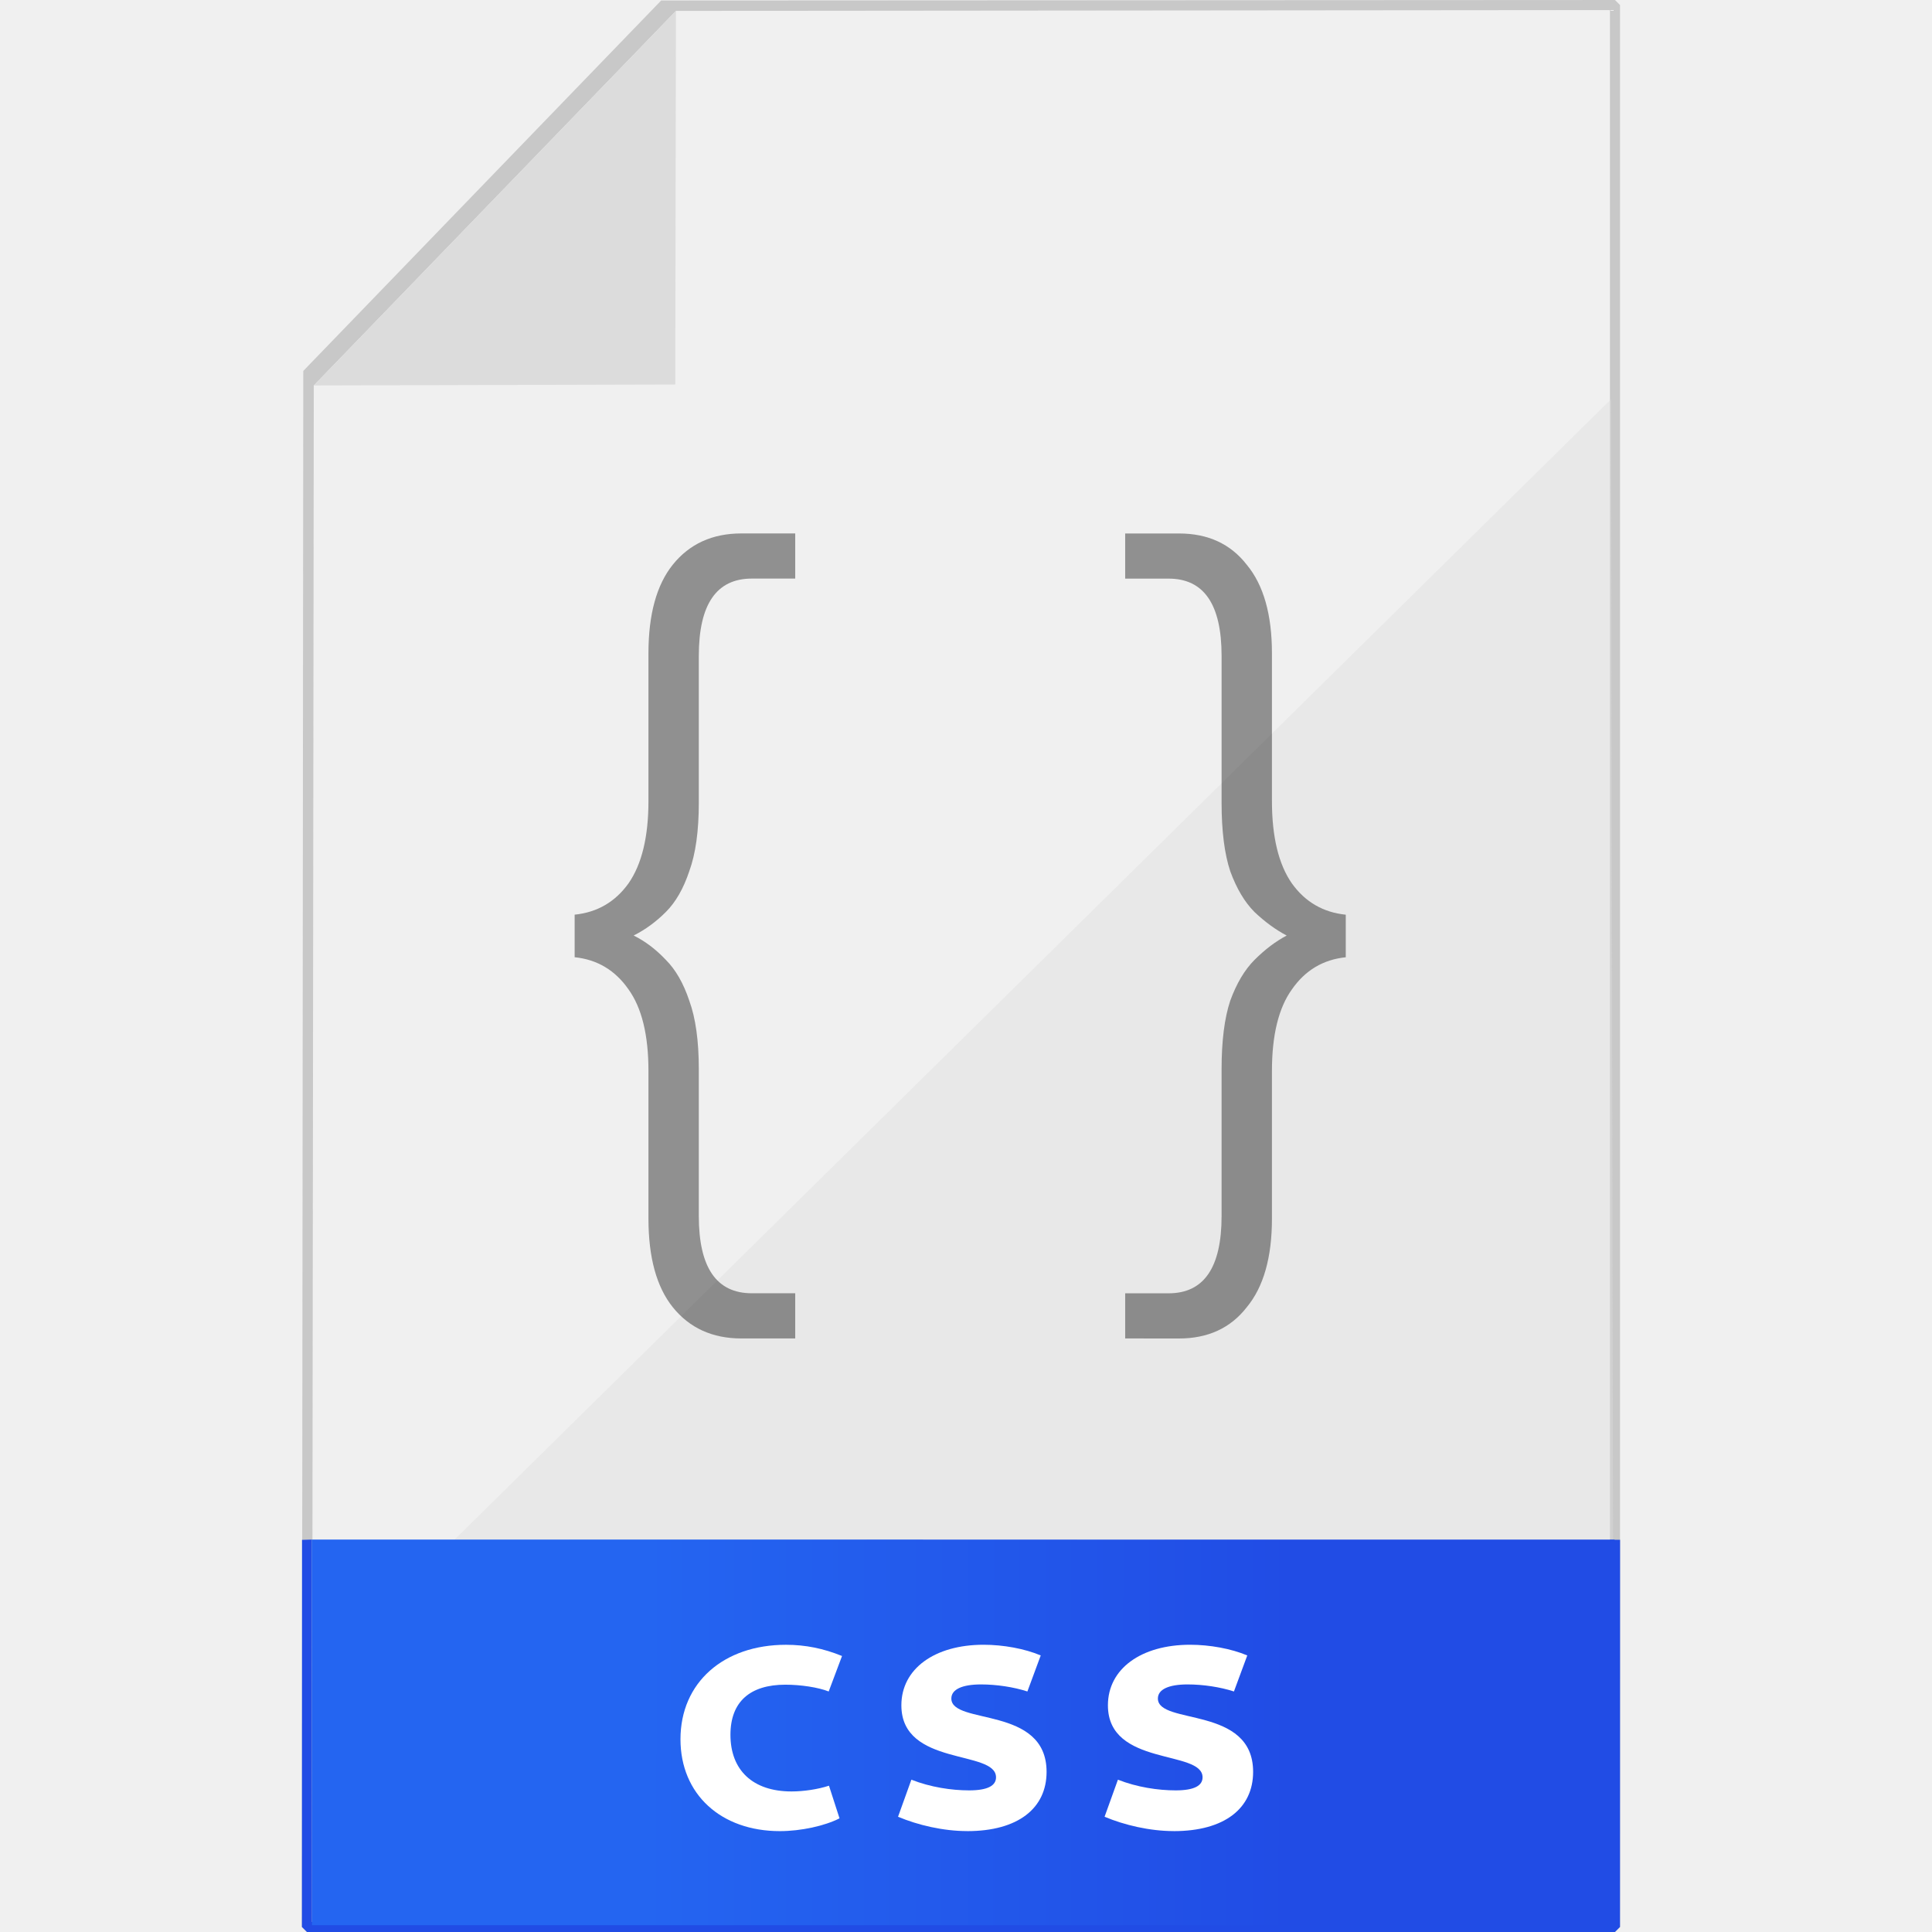
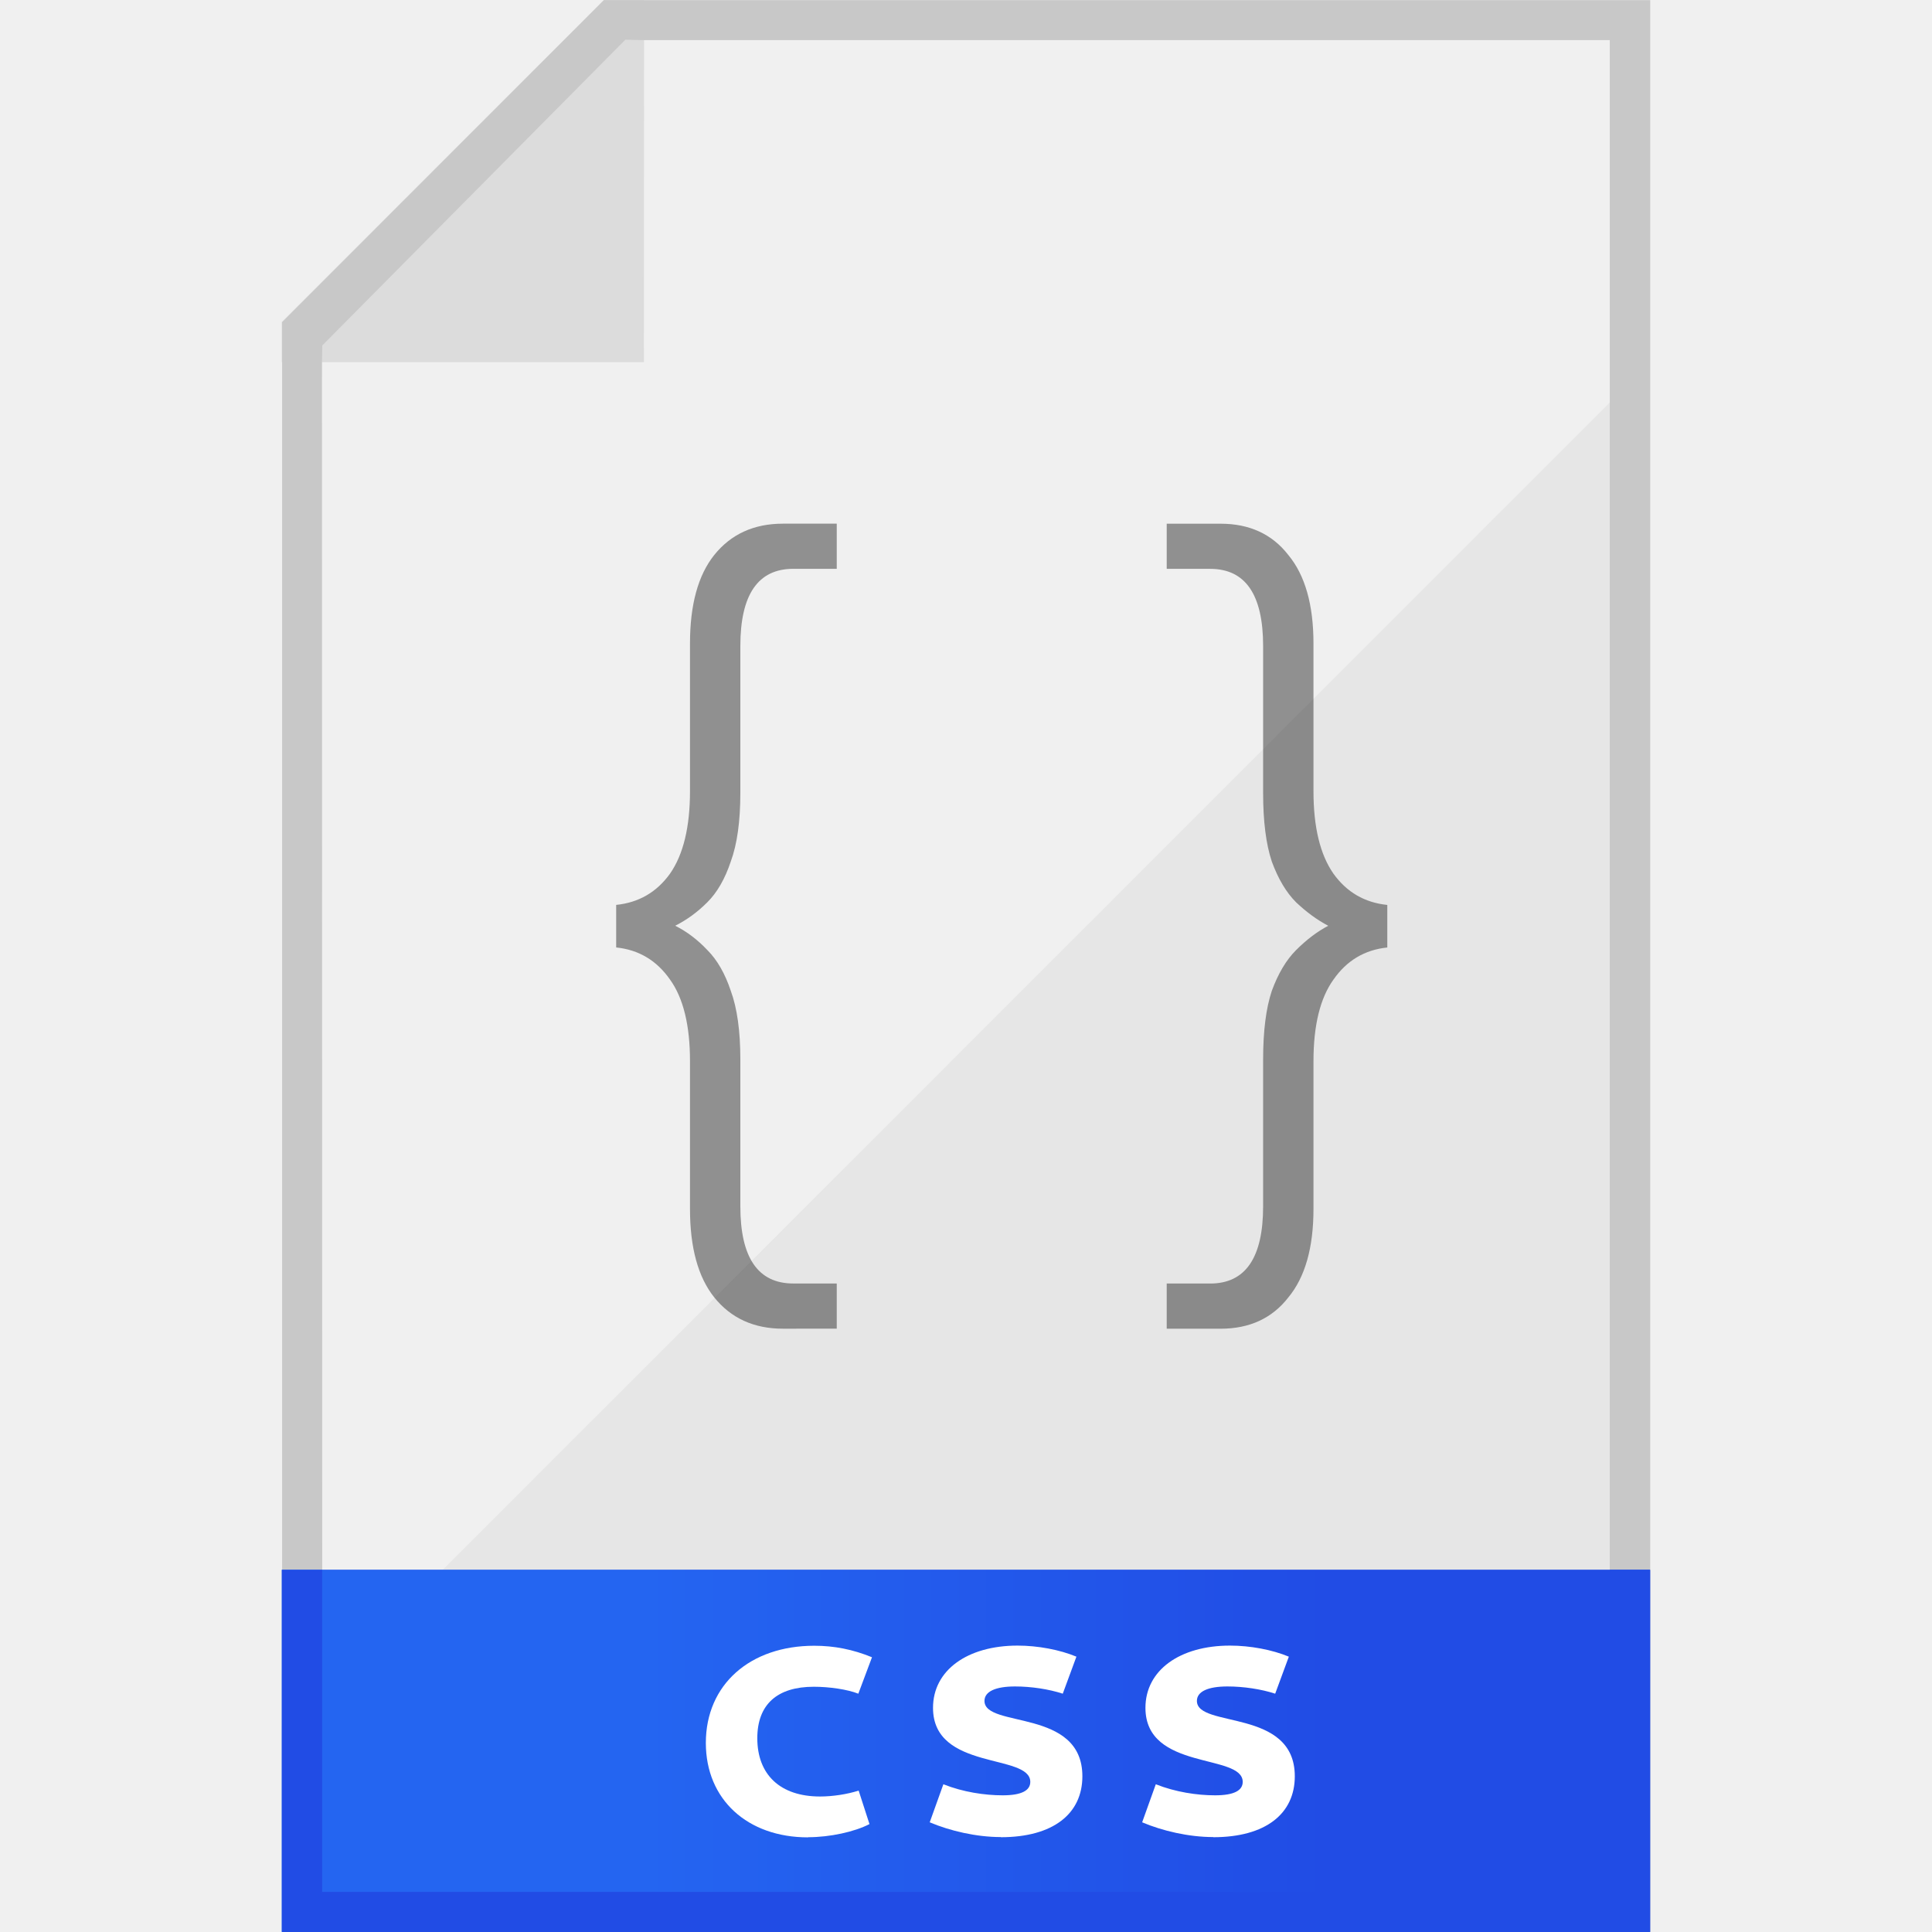
- <svg xmlns="http://www.w3.org/2000/svg" xmlns:xlink="http://www.w3.org/1999/xlink" width="192" height="192" viewBox="0 0 50.8 50.8" version="1.1" id="svg1420">
-   <defs id="defs1414">
-     <linearGradient id="linearGradient967">
-       <stop style="stop-color:#2465f1;stop-opacity:1" offset="0" id="stop963" />
-       <stop style="stop-color:#214ce5;stop-opacity:1" offset="1" id="stop965" />
+ <svg xmlns="http://www.w3.org/2000/svg" xmlns:xlink="http://www.w3.org/1999/xlink" width="48" height="48" viewBox="0 0 12.7 12.7" version="1.1" id="svg8">
+   <defs id="defs2">
+     <linearGradient id="linearGradient919">
+       <stop style="stop-color:#2465f1;stop-opacity:1" offset="0" id="stop915" />
+       <stop style="stop-color:#214ce5;stop-opacity:1" offset="1" id="stop917" />
    </linearGradient>
-     <linearGradient id="linearGradient2207">
-       <stop style="stop-color:#f24f47;stop-opacity:1" offset="0" id="stop2203" />
-       <stop style="stop-color:#dd2e25;stop-opacity:1" offset="1" id="stop2205" />
-     </linearGradient>
-     <linearGradient xlink:href="#linearGradient2207" id="linearGradient2209" x1="-7.884" y1="29.337" x2="26.257" y2="29.337" gradientUnits="userSpaceOnUse" />
-     <linearGradient xlink:href="#linearGradient2207" id="linearGradient2216" gradientUnits="userSpaceOnUse" x1="0.814" y1="28.632" x2="22.984" y2="28.021" gradientTransform="matrix(1.003558,0,0,1.008444,-0.01857073,-0.2052796)" />
-     <linearGradient xlink:href="#linearGradient2207" id="linearGradient2276" gradientUnits="userSpaceOnUse" gradientTransform="matrix(1.003499,0,0,1.008355,20.34638,18.33469)" x1="0.814" y1="28.632" x2="17.795" y2="28.647" />
-     <linearGradient xlink:href="#linearGradient967" id="linearGradient2590" gradientUnits="userSpaceOnUse" gradientTransform="matrix(1.003499,0,0,1.008355,20.34638,18.33469)" x1="0.814" y1="28.632" x2="17.795" y2="28.647" />
+     <linearGradient xlink:href="#linearGradient919" id="linearGradient921" x1="4.365" y1="10.98" x2="8.864" y2="10.98" gradientUnits="userSpaceOnUse" gradientTransform="translate(-0.00113736,-4.2278593e-4)" />
  </defs>
  <g id="layer1">
-     <g id="g2588" transform="matrix(0.9999928,0,0,1,-4.240346,-2.365782)" style="stroke-width:1">
-       <g id="g2573" style="stroke-width:1">
-         <path style="color:#000000;font-style:normal;font-variant:normal;font-weight:normal;font-stretch:normal;font-size:medium;line-height:normal;font-family:sans-serif;font-variant-ligatures:normal;font-variant-position:normal;font-variant-caps:normal;font-variant-numeric:normal;font-variant-alternates:normal;font-variant-east-asian:normal;font-feature-settings:normal;font-variation-settings:normal;text-indent:0;text-align:start;text-decoration:none;text-decoration-line:none;text-decoration-style:solid;text-decoration-color:#000000;letter-spacing:normal;word-spacing:normal;text-transform:none;writing-mode:lr-tb;direction:ltr;text-orientation:mixed;dominant-baseline:auto;baseline-shift:baseline;text-anchor:start;white-space:normal;shape-padding:0;shape-margin:0;inline-size:0;clip-rule:nonzero;display:inline;overflow:visible;visibility:visible;isolation:auto;mix-blend-mode:normal;color-interpolation:sRGB;color-interpolation-filters:linearRGB;solid-color:#000000;solid-opacity:1;vector-effect:none;fill:#f0f0f0;fill-opacity:1;fill-rule:nonzero;stroke:none;stroke-width:0.265;stroke-linecap:round;stroke-linejoin:bevel;stroke-miterlimit:4;stroke-dasharray:none;stroke-dashoffset:0;stroke-opacity:1;color-rendering:auto;image-rendering:auto;shape-rendering:auto;text-rendering:auto;enable-background:accumulate;stop-color:#000000" d="m 21.625,2.379 v 0 L 46.573,2.366 V 52.902 H 12.178 l 0.038,-40.784 z" id="path2085" />
-         <path style="color:#000000;font-style:normal;font-variant:normal;font-weight:normal;font-stretch:normal;font-size:medium;line-height:normal;font-family:sans-serif;font-variant-ligatures:normal;font-variant-position:normal;font-variant-caps:normal;font-variant-numeric:normal;font-variant-alternates:normal;font-variant-east-asian:normal;font-feature-settings:normal;font-variation-settings:normal;text-indent:0;text-align:start;text-decoration:none;text-decoration-line:none;text-decoration-style:solid;text-decoration-color:#000000;letter-spacing:normal;word-spacing:normal;text-transform:none;writing-mode:lr-tb;direction:ltr;text-orientation:mixed;dominant-baseline:auto;baseline-shift:baseline;text-anchor:start;white-space:normal;shape-padding:0;shape-margin:0;inline-size:0;clip-rule:nonzero;display:inline;overflow:visible;visibility:visible;isolation:auto;mix-blend-mode:normal;color-interpolation:sRGB;color-interpolation-filters:linearRGB;solid-color:#000000;solid-opacity:1;vector-effect:none;fill:#c7c7c7;fill-opacity:0.969;fill-rule:nonzero;stroke:none;stroke-width:1;stroke-linecap:round;stroke-linejoin:bevel;stroke-miterlimit:4;stroke-dasharray:none;stroke-dashoffset:0;stroke-opacity:1;color-rendering:auto;image-rendering:auto;shape-rendering:auto;text-rendering:auto;enable-background:accumulate;stop-color:#000000" d="m 21.625,2.379 -9.41,9.74 v 0 l -0.037,40.917 0.132,0.131 H 46.705 L 46.838,53.035 V 2.499 L 46.705,2.366 Z m 0.388,0.273 v 0 L 46.573,2.63 V 52.902 H 12.444 l 0.047,-40.401 z" id="path2087" />
-         <g id="path2145" style="opacity:1;stroke-width:1" transform="translate(-0.3340042,-0.6357305)">
-           <path style="color:#000000;font-style:normal;font-variant:normal;font-weight:normal;font-stretch:normal;font-size:medium;line-height:normal;font-family:sans-serif;font-variant-ligatures:normal;font-variant-position:normal;font-variant-caps:normal;font-variant-numeric:normal;font-variant-alternates:normal;font-variant-east-asian:normal;font-feature-settings:normal;font-variation-settings:normal;text-indent:0;text-align:start;text-decoration:none;text-decoration-line:none;text-decoration-style:solid;text-decoration-color:#000000;letter-spacing:normal;word-spacing:normal;text-transform:none;writing-mode:lr-tb;direction:ltr;text-orientation:mixed;dominant-baseline:auto;baseline-shift:baseline;text-anchor:start;white-space:normal;shape-padding:0;shape-margin:0;inline-size:0;clip-rule:nonzero;display:inline;overflow:visible;visibility:visible;isolation:auto;mix-blend-mode:normal;color-interpolation:sRGB;color-interpolation-filters:linearRGB;solid-color:#000000;solid-opacity:1;vector-effect:none;fill:#dcdcdc;fill-opacity:1;fill-rule:nonzero;stroke:none;stroke-width:0.265;stroke-linecap:round;stroke-linejoin:bevel;stroke-miterlimit:4;stroke-dasharray:none;stroke-dashoffset:0;stroke-opacity:0.969;color-rendering:auto;image-rendering:auto;shape-rendering:auto;text-rendering:auto;enable-background:accumulate;stop-color:#000000;stop-opacity:1" d="m 22.33,13.112 -9.505,0.025 9.523,-9.849 z" id="path2150" />
+     <g id="g913" transform="matrix(0.9997433,0,0,0.9999257,4.7540213e-4,0)" style="stroke-width:1">
+       <g id="g883" transform="matrix(0.9999277,0,0,1,0.2646977,0)" style="stroke-width:1">
+         <g id="g875" style="stroke-width:1">
+           <g id="rect837" style="opacity:1;stroke-width:1">
+             <path style="color:#000000;font-style:normal;font-variant:normal;font-weight:normal;font-stretch:normal;font-size:medium;line-height:normal;font-family:sans-serif;font-variant-ligatures:normal;font-variant-position:normal;font-variant-caps:normal;font-variant-numeric:normal;font-variant-alternates:normal;font-variant-east-asian:normal;font-feature-settings:normal;font-variation-settings:normal;text-indent:0;text-align:start;text-decoration:none;text-decoration-line:none;text-decoration-style:solid;text-decoration-color:#000000;letter-spacing:normal;word-spacing:normal;text-transform:none;writing-mode:lr-tb;direction:ltr;text-orientation:mixed;dominant-baseline:auto;baseline-shift:baseline;text-anchor:start;white-space:normal;shape-padding:0;shape-margin:0;inline-size:0;clip-rule:nonzero;display:inline;overflow:visible;visibility:visible;isolation:auto;mix-blend-mode:normal;color-interpolation:sRGB;color-interpolation-filters:linearRGB;solid-color:#000000;solid-opacity:1;vector-effect:none;fill:#f0f0f0;fill-opacity:1;fill-rule:nonzero;stroke:none;stroke-width:0.265;stroke-linecap:round;stroke-linejoin:miter;stroke-miterlimit:4;stroke-dasharray:none;stroke-dashoffset:0;stroke-opacity:1;color-rendering:auto;image-rendering:auto;shape-rendering:auto;text-rendering:auto;enable-background:accumulate;stop-color:#000000;stop-opacity:1" d="m 3.969,0 h 4.829e-4 6.614 V 12.7 H 1.587 V 2.381 Z" id="path849" />
+           </g>
+           <path id="path843" style="fill:#dcdcdc;fill-opacity:1;stroke:none;stroke-width:0.053;stroke-linecap:round;stroke-linejoin:miter;stroke-miterlimit:4;stroke-dasharray:none" d="m 3.969,2.381 -2.382,7.92e-5 V 2.117 L 3.705,0 h 0.265 z" />
+           <path id="path853" style="opacity:0.5;fill:#dcdcdc;fill-opacity:1;stroke:none;stroke-width:0.053;stroke-linecap:round;stroke-linejoin:miter;stroke-miterlimit:4;stroke-dasharray:none" d="M 10.585,12.701 H 1.588 V 11.378 L 10.585,2.381 Z" />
+           <path style="color:#000000;font-style:normal;font-variant:normal;font-weight:normal;font-stretch:normal;font-size:medium;line-height:normal;font-family:sans-serif;font-variant-ligatures:normal;font-variant-position:normal;font-variant-caps:normal;font-variant-numeric:normal;font-variant-alternates:normal;font-variant-east-asian:normal;font-feature-settings:normal;font-variation-settings:normal;text-indent:0;text-align:start;text-decoration:none;text-decoration-line:none;text-decoration-style:solid;text-decoration-color:#000000;letter-spacing:normal;word-spacing:normal;text-transform:none;writing-mode:lr-tb;direction:ltr;text-orientation:mixed;dominant-baseline:auto;baseline-shift:baseline;text-anchor:start;white-space:normal;shape-padding:0;shape-margin:0;inline-size:0;clip-rule:nonzero;display:inline;overflow:visible;visibility:visible;isolation:auto;mix-blend-mode:normal;color-interpolation:sRGB;color-interpolation-filters:linearRGB;solid-color:#000000;solid-opacity:1;vector-effect:none;fill:#c8c8c8;fill-opacity:1;fill-rule:nonzero;stroke:none;stroke-width:1;stroke-linecap:round;stroke-linejoin:miter;stroke-miterlimit:4;stroke-dasharray:none;stroke-dashoffset:0;stroke-opacity:1;color-rendering:auto;image-rendering:auto;shape-rendering:auto;text-rendering:auto;enable-background:accumulate;stop-color:#000000" d="M 3.706,9.2227376e-4 1.59,2.118 v 0 L 1.59,12.7 H 10.586 V 9.2227376e-4 Z M 3.847,0.261 l 0.122,0.003 6.351,-8.81e-6 V 12.436 H 1.854 l -0.002,-10.055 0.002,-0.11 z" id="path851" />
        </g>
      </g>
-       <path id="path2246" style="opacity:0.4;fill:#dcdcdc;fill-opacity:1;stroke:none;stroke-width:1.058;stroke-linecap:round;stroke-linejoin:bevel;stroke-miterlimit:4;stroke-dasharray:none;stroke-opacity:0.969" d="M 46.655,42.849 16.008,43.03 46.6,12.864 Z" />
-       <g id="g2490" style="stroke-width:1">
-         <g id="rect2154" style="opacity:1;stroke-width:1;stroke-miterlimit:4;stroke-dasharray:none" transform="matrix(0.999941,0,0,0.9999113,20.32544,18.53992)">
-           <path style="color:#000000;font-style:normal;font-variant:normal;font-weight:normal;font-stretch:normal;font-size:medium;line-height:normal;font-family:sans-serif;font-variant-ligatures:normal;font-variant-position:normal;font-variant-caps:normal;font-variant-numeric:normal;font-variant-alternates:normal;font-variant-east-asian:normal;font-feature-settings:normal;font-variation-settings:normal;text-indent:0;text-align:start;text-decoration:none;text-decoration-line:none;text-decoration-style:solid;text-decoration-color:#000000;letter-spacing:normal;word-spacing:normal;text-transform:none;writing-mode:lr-tb;direction:ltr;text-orientation:mixed;dominant-baseline:auto;baseline-shift:baseline;text-anchor:start;white-space:normal;shape-padding:0;shape-margin:0;inline-size:0;clip-rule:nonzero;display:inline;overflow:visible;visibility:visible;isolation:auto;mix-blend-mode:normal;color-interpolation:sRGB;color-interpolation-filters:linearRGB;solid-color:#000000;solid-opacity:1;vector-effect:none;fill:#214ce5;fill-opacity:1;fill-rule:nonzero;stroke:none;stroke-width:1;stroke-linecap:round;stroke-linejoin:bevel;stroke-miterlimit:4;stroke-dasharray:none;stroke-dashoffset:0;stroke-opacity:1;color-rendering:auto;image-rendering:auto;shape-rendering:auto;text-rendering:auto;enable-background:accumulate;stop-color:#000000" d="m -7.891,24.309 -0.253,0.008 -0.003,10.179 0.133,0.133 H 26.38 l 0.133,-0.133 0.002,-10.181 v 0 z m 0,0 34.14,0.002 -6.58e-4,10.054 H -7.882 Z" id="path2161" />
-         </g>
-         <path style="color:#000000;font-style:normal;font-variant:normal;font-weight:normal;font-stretch:normal;font-size:medium;line-height:normal;font-family:sans-serif;font-variant-ligatures:normal;font-variant-position:normal;font-variant-caps:normal;font-variant-numeric:normal;font-variant-alternates:normal;font-variant-east-asian:normal;font-feature-settings:normal;font-variation-settings:normal;text-indent:0;text-align:start;text-decoration:none;text-decoration-line:none;text-decoration-style:solid;text-decoration-color:#000000;letter-spacing:normal;word-spacing:normal;text-transform:none;writing-mode:lr-tb;direction:ltr;text-orientation:mixed;dominant-baseline:auto;baseline-shift:baseline;text-anchor:start;white-space:normal;shape-padding:0;shape-margin:0;inline-size:0;clip-rule:nonzero;display:inline;overflow:visible;visibility:visible;isolation:auto;mix-blend-mode:normal;color-interpolation:sRGB;color-interpolation-filters:linearRGB;solid-color:#000000;solid-opacity:1;vector-effect:none;fill:url(#linearGradient2590);fill-opacity:1;fill-rule:nonzero;stroke:none;stroke-width:1;stroke-linecap:round;stroke-linejoin:bevel;stroke-miterlimit:4;stroke-dasharray:none;stroke-dashoffset:0;stroke-opacity:1;color-rendering:auto;image-rendering:auto;shape-rendering:auto;text-rendering:auto;enable-background:accumulate;stop-color:#000000" d="m 12.435,42.847 34.26,0.002 -6.6e-4,10.138 H 12.444 Z" id="path2159" />
+       <g id="rect862" style="opacity:1;stroke-width:1" transform="translate(-0.1302431,0.3982091)">
+         <path style="color:#000000;font-style:normal;font-variant:normal;font-weight:normal;font-stretch:normal;font-size:medium;line-height:normal;font-family:sans-serif;font-variant-ligatures:normal;font-variant-position:normal;font-variant-caps:normal;font-variant-numeric:normal;font-variant-alternates:normal;font-variant-east-asian:normal;font-feature-settings:normal;font-variation-settings:normal;text-indent:0;text-align:start;text-decoration:none;text-decoration-line:none;text-decoration-style:solid;text-decoration-color:#000000;letter-spacing:normal;word-spacing:normal;text-transform:none;writing-mode:lr-tb;direction:ltr;text-orientation:mixed;dominant-baseline:auto;baseline-shift:baseline;text-anchor:start;white-space:normal;shape-padding:0;shape-margin:0;inline-size:0;clip-rule:nonzero;display:inline;overflow:visible;visibility:visible;isolation:auto;mix-blend-mode:normal;color-interpolation:sRGB;color-interpolation-filters:linearRGB;solid-color:#000000;solid-opacity:1;vector-effect:none;fill:url(#linearGradient921);fill-opacity:1;fill-rule:nonzero;stroke:none;stroke-width:0.265;stroke-linecap:round;stroke-linejoin:miter;stroke-miterlimit:4;stroke-dasharray:none;stroke-dashoffset:0;stroke-opacity:1;color-rendering:auto;image-rendering:auto;shape-rendering:auto;text-rendering:auto;enable-background:accumulate;stop-color:#000000;stop-opacity:1" d="m 1.982,9.921 h 8.997 l -1.3e-4,2.38 -8.997,0.001 z" id="path867" />
+         <path style="color:#000000;font-style:normal;font-variant:normal;font-weight:normal;font-stretch:normal;font-size:medium;line-height:normal;font-family:sans-serif;font-variant-ligatures:normal;font-variant-position:normal;font-variant-caps:normal;font-variant-numeric:normal;font-variant-alternates:normal;font-variant-east-asian:normal;font-feature-settings:normal;font-variation-settings:normal;text-indent:0;text-align:start;text-decoration:none;text-decoration-line:none;text-decoration-style:solid;text-decoration-color:#000000;letter-spacing:normal;word-spacing:normal;text-transform:none;writing-mode:lr-tb;direction:ltr;text-orientation:mixed;dominant-baseline:auto;baseline-shift:baseline;text-anchor:start;white-space:normal;shape-padding:0;shape-margin:0;inline-size:0;clip-rule:nonzero;display:inline;overflow:visible;visibility:visible;isolation:auto;mix-blend-mode:normal;color-interpolation:sRGB;color-interpolation-filters:linearRGB;solid-color:#000000;solid-opacity:1;vector-effect:none;fill:#214ce5;fill-opacity:1;fill-rule:nonzero;stroke:none;stroke-width:1;stroke-linecap:round;stroke-linejoin:miter;stroke-miterlimit:4;stroke-dasharray:none;stroke-dashoffset:0;stroke-opacity:1;color-rendering:auto;image-rendering:auto;shape-rendering:auto;text-rendering:auto;enable-background:accumulate;stop-color:#000000;stop-opacity:1" d="m 1.984,9.922 v 0.133 2.248 h 8.996 V 9.922 Z m 0.264,-9.113e-4 h 8.467 l 1.3e-4,2.118 H 2.248 Z" id="path869" />
      </g>
-       <g aria-label="C S S" transform="scale(1.031311,0.9696399)" id="text2959" style="font-style:normal;font-weight:normal;font-size:28.309px;line-height:1.25;font-family:sans-serif;fill:#000000;fill-opacity:1;stroke:none;stroke-width:0.265">
-         <path d="m 23.994,52.095 c 0.538,0 1.147,-0.142 1.522,-0.347 l -0.269,-0.885 c -0.283,0.099 -0.644,0.156 -0.955,0.156 -0.991,0 -1.557,-0.58 -1.557,-1.536 0,-0.899 0.502,-1.359 1.401,-1.359 0.389,0 0.835,0.071 1.104,0.184 L 25.58,47.346 c -0.474,-0.205 -0.934,-0.304 -1.43,-0.304 -1.585,0 -2.689,1.019 -2.689,2.562 0,1.493 1.033,2.491 2.534,2.491 z" style="font-style:normal;font-variant:normal;font-weight:800;font-stretch:normal;font-size:7.077px;font-family:Cantarell;-inkscape-font-specification:'Cantarell Ultra-Bold';fill:#ffffff;stroke-width:0.265" id="path974" />
-         <path d="m 28.771,52.095 c 1.302,0 2.024,-0.623 2.024,-1.607 0,-1.805 -2.428,-1.26 -2.428,-1.989 0,-0.248 0.276,-0.382 0.757,-0.382 0.396,0 0.835,0.071 1.182,0.191 l 0.34,-0.977 c -0.41,-0.184 -0.955,-0.29 -1.458,-0.29 -1.246,0 -2.095,0.651 -2.095,1.642 0,1.67 2.413,1.196 2.413,1.953 0,0.226 -0.212,0.354 -0.686,0.354 -0.446,0 -0.984,-0.085 -1.472,-0.29 l -0.34,1.005 c 0.502,0.226 1.154,0.389 1.762,0.389 z" style="font-style:normal;font-variant:normal;font-weight:800;font-stretch:normal;font-size:7.077px;font-family:Cantarell;-inkscape-font-specification:'Cantarell Ultra-Bold';fill:#ffffff;stroke-width:0.265" id="path976" />
-         <path d="m 34.037,52.095 c 1.302,0 2.024,-0.623 2.024,-1.607 0,-1.805 -2.428,-1.26 -2.428,-1.989 0,-0.248 0.276,-0.382 0.757,-0.382 0.396,0 0.835,0.071 1.182,0.191 l 0.34,-0.977 c -0.41,-0.184 -0.955,-0.29 -1.458,-0.29 -1.246,0 -2.095,0.651 -2.095,1.642 0,1.67 2.413,1.196 2.413,1.953 0,0.226 -0.212,0.354 -0.686,0.354 -0.446,0 -0.984,-0.085 -1.472,-0.29 l -0.34,1.005 c 0.502,0.226 1.154,0.389 1.762,0.389 z" style="font-style:normal;font-variant:normal;font-weight:800;font-stretch:normal;font-size:7.077px;font-family:Cantarell;-inkscape-font-specification:'Cantarell Ultra-Bold';fill:#ffffff;stroke-width:0.265" id="path978" />
-       </g>
-       <g aria-label="{ }" id="text853" style="font-style:normal;font-weight:normal;font-size:22.834px;line-height:1.25;font-family:sans-serif;opacity:0.4;fill:#000000;fill-opacity:1;stroke:none;stroke-width:0.265">
-         <path d="m 23.734,37.559 q -1.142,0 -1.804,-0.822 -0.639,-0.799 -0.639,-2.329 V 30.526 q 0,-1.416 -0.525,-2.146 -0.525,-0.754 -1.416,-0.845 V 26.416 q 0.891,-0.091 1.416,-0.822 0.525,-0.754 0.525,-2.169 v -3.882 q 0,-1.53 0.639,-2.329 0.662,-0.822 1.804,-0.822 h 1.416 v 1.187 H 24.008 q -1.393,0 -1.393,2.032 v 3.859 q 0,1.119 -0.251,1.804 -0.228,0.685 -0.617,1.073 -0.388,0.388 -0.845,0.617 0.457,0.228 0.845,0.639 0.388,0.388 0.617,1.073 0.251,0.685 0.251,1.804 v 3.859 q 0,2.032 1.393,2.032 h 1.142 v 1.187 z" style="font-style:normal;font-variant:normal;font-weight:normal;font-stretch:normal;font-family:'Zen Kaku Gothic New';-inkscape-font-specification:'Zen Kaku Gothic New';stroke-width:0.265" id="path969" />
-         <path d="m 33.826,37.559 v -1.187 h 1.142 q 1.393,0 1.393,-2.032 v -3.859 q 0,-1.119 0.228,-1.804 0.251,-0.685 0.639,-1.073 0.411,-0.411 0.845,-0.639 -0.434,-0.228 -0.845,-0.617 -0.388,-0.388 -0.639,-1.073 -0.228,-0.685 -0.228,-1.804 v -3.859 q 0,-2.032 -1.393,-2.032 h -1.142 v -1.187 h 1.416 q 1.142,0 1.781,0.822 0.662,0.799 0.662,2.329 v 3.882 q 0,1.416 0.525,2.169 0.525,0.731 1.416,0.822 v 1.119 q -0.891,0.091 -1.416,0.845 -0.525,0.731 -0.525,2.146 v 3.882 q 0,1.53 -0.662,2.329 -0.639,0.822 -1.781,0.822 z" style="font-style:normal;font-variant:normal;font-weight:normal;font-stretch:normal;font-family:'Zen Kaku Gothic New';-inkscape-font-specification:'Zen Kaku Gothic New';stroke-width:0.265" id="path971" />
-       </g>
+     </g>
+     <g aria-label="C S S" transform="scale(1.031307,0.9696434)" id="text2959" style="font-style:normal;font-weight:normal;font-size:7.278px;line-height:1.25;font-family:sans-serif;fill:#000000;fill-opacity:1;stroke:none;stroke-width:0.265">
+       <path d="m 5.151,12.455 c 0.138,0 0.295,-0.036 0.391,-0.089 l -0.069,-0.227 c -0.073,0.025 -0.166,0.04 -0.246,0.04 -0.255,0 -0.4,-0.149 -0.4,-0.395 0,-0.231 0.129,-0.349 0.36,-0.349 0.1,0 0.215,0.018 0.284,0.047 l 0.087,-0.247 c -0.122,-0.053 -0.24,-0.078 -0.368,-0.078 -0.408,0 -0.691,0.262 -0.691,0.659 0,0.384 0.266,0.64 0.651,0.64 z" style="font-style:normal;font-variant:normal;font-weight:800;font-stretch:normal;font-size:1.82px;font-family:Cantarell;-inkscape-font-specification:'Cantarell Ultra-Bold';fill:#ffffff;stroke-width:0.265" id="path892" />
+       <path d="m 6.379,12.455 c 0.335,0 0.52,-0.16 0.52,-0.413 0,-0.464 -0.624,-0.324 -0.624,-0.511 0,-0.064 0.071,-0.098 0.195,-0.098 0.102,0 0.215,0.018 0.304,0.049 l 0.087,-0.251 c -0.106,-0.047 -0.246,-0.075 -0.375,-0.075 -0.32,0 -0.539,0.167 -0.539,0.422 0,0.429 0.62,0.307 0.62,0.502 0,0.058 -0.055,0.091 -0.176,0.091 -0.115,0 -0.253,-0.022 -0.378,-0.075 l -0.087,0.258 c 0.129,0.058 0.297,0.1 0.453,0.1 z" style="font-style:normal;font-variant:normal;font-weight:800;font-stretch:normal;font-size:1.82px;font-family:Cantarell;-inkscape-font-specification:'Cantarell Ultra-Bold';fill:#ffffff;stroke-width:0.265" id="path894" />
+       <path d="m 7.733,12.455 c 0.335,0 0.52,-0.16 0.52,-0.413 0,-0.464 -0.624,-0.324 -0.624,-0.511 0,-0.064 0.071,-0.098 0.195,-0.098 0.102,0 0.215,0.018 0.304,0.049 l 0.087,-0.251 c -0.106,-0.047 -0.246,-0.075 -0.375,-0.075 -0.32,0 -0.539,0.167 -0.539,0.422 0,0.429 0.62,0.307 0.62,0.502 0,0.058 -0.055,0.091 -0.176,0.091 -0.115,0 -0.253,-0.022 -0.378,-0.075 l -0.087,0.258 c 0.129,0.058 0.297,0.1 0.453,0.1 z" style="font-style:normal;font-variant:normal;font-weight:800;font-stretch:normal;font-size:1.82px;font-family:Cantarell;-inkscape-font-specification:'Cantarell Ultra-Bold';fill:#ffffff;stroke-width:0.265" id="path896" />
+     </g>
+     <g aria-label="{ }" id="text853" style="font-style:normal;font-weight:normal;font-size:22.834px;line-height:1.25;font-family:sans-serif;opacity:0.4;fill:#000000;fill-opacity:1;stroke:none;stroke-width:1.058" transform="matrix(0.2499984,0,0,0.2500001,-0.7870514,-0.6556509)">
+       <path d="m 23.734,37.559 q -1.142,0 -1.804,-0.822 -0.639,-0.799 -0.639,-2.329 V 30.526 q 0,-1.416 -0.525,-2.146 -0.525,-0.754 -1.416,-0.845 V 26.416 q 0.891,-0.091 1.416,-0.822 0.525,-0.754 0.525,-2.169 v -3.882 q 0,-1.53 0.639,-2.329 0.662,-0.822 1.804,-0.822 h 1.416 v 1.187 H 24.008 q -1.393,0 -1.393,2.032 v 3.859 q 0,1.119 -0.251,1.804 -0.228,0.685 -0.617,1.073 -0.388,0.388 -0.845,0.617 0.457,0.228 0.845,0.639 0.388,0.388 0.617,1.073 0.251,0.685 0.251,1.804 v 3.859 q 0,2.032 1.393,2.032 h 1.142 v 1.187 z" style="font-style:normal;font-variant:normal;font-weight:normal;font-stretch:normal;font-family:'Zen Kaku Gothic New';-inkscape-font-specification:'Zen Kaku Gothic New';stroke-width:1.058" id="path969" />
+       <path d="m 33.826,37.559 v -1.187 h 1.142 q 1.393,0 1.393,-2.032 v -3.859 q 0,-1.119 0.228,-1.804 0.251,-0.685 0.639,-1.073 0.411,-0.411 0.845,-0.639 -0.434,-0.228 -0.845,-0.617 -0.388,-0.388 -0.639,-1.073 -0.228,-0.685 -0.228,-1.804 v -3.859 q 0,-2.032 -1.393,-2.032 h -1.142 v -1.187 h 1.416 q 1.142,0 1.781,0.822 0.662,0.799 0.662,2.329 v 3.882 q 0,1.416 0.525,2.169 0.525,0.731 1.416,0.822 v 1.119 q -0.891,0.091 -1.416,0.845 -0.525,0.731 -0.525,2.146 v 3.882 q 0,1.53 -0.662,2.329 -0.639,0.822 -1.781,0.822 z" style="font-style:normal;font-variant:normal;font-weight:normal;font-stretch:normal;font-family:'Zen Kaku Gothic New';-inkscape-font-specification:'Zen Kaku Gothic New';stroke-width:1.058" id="path971" />
    </g>
  </g>
</svg>
